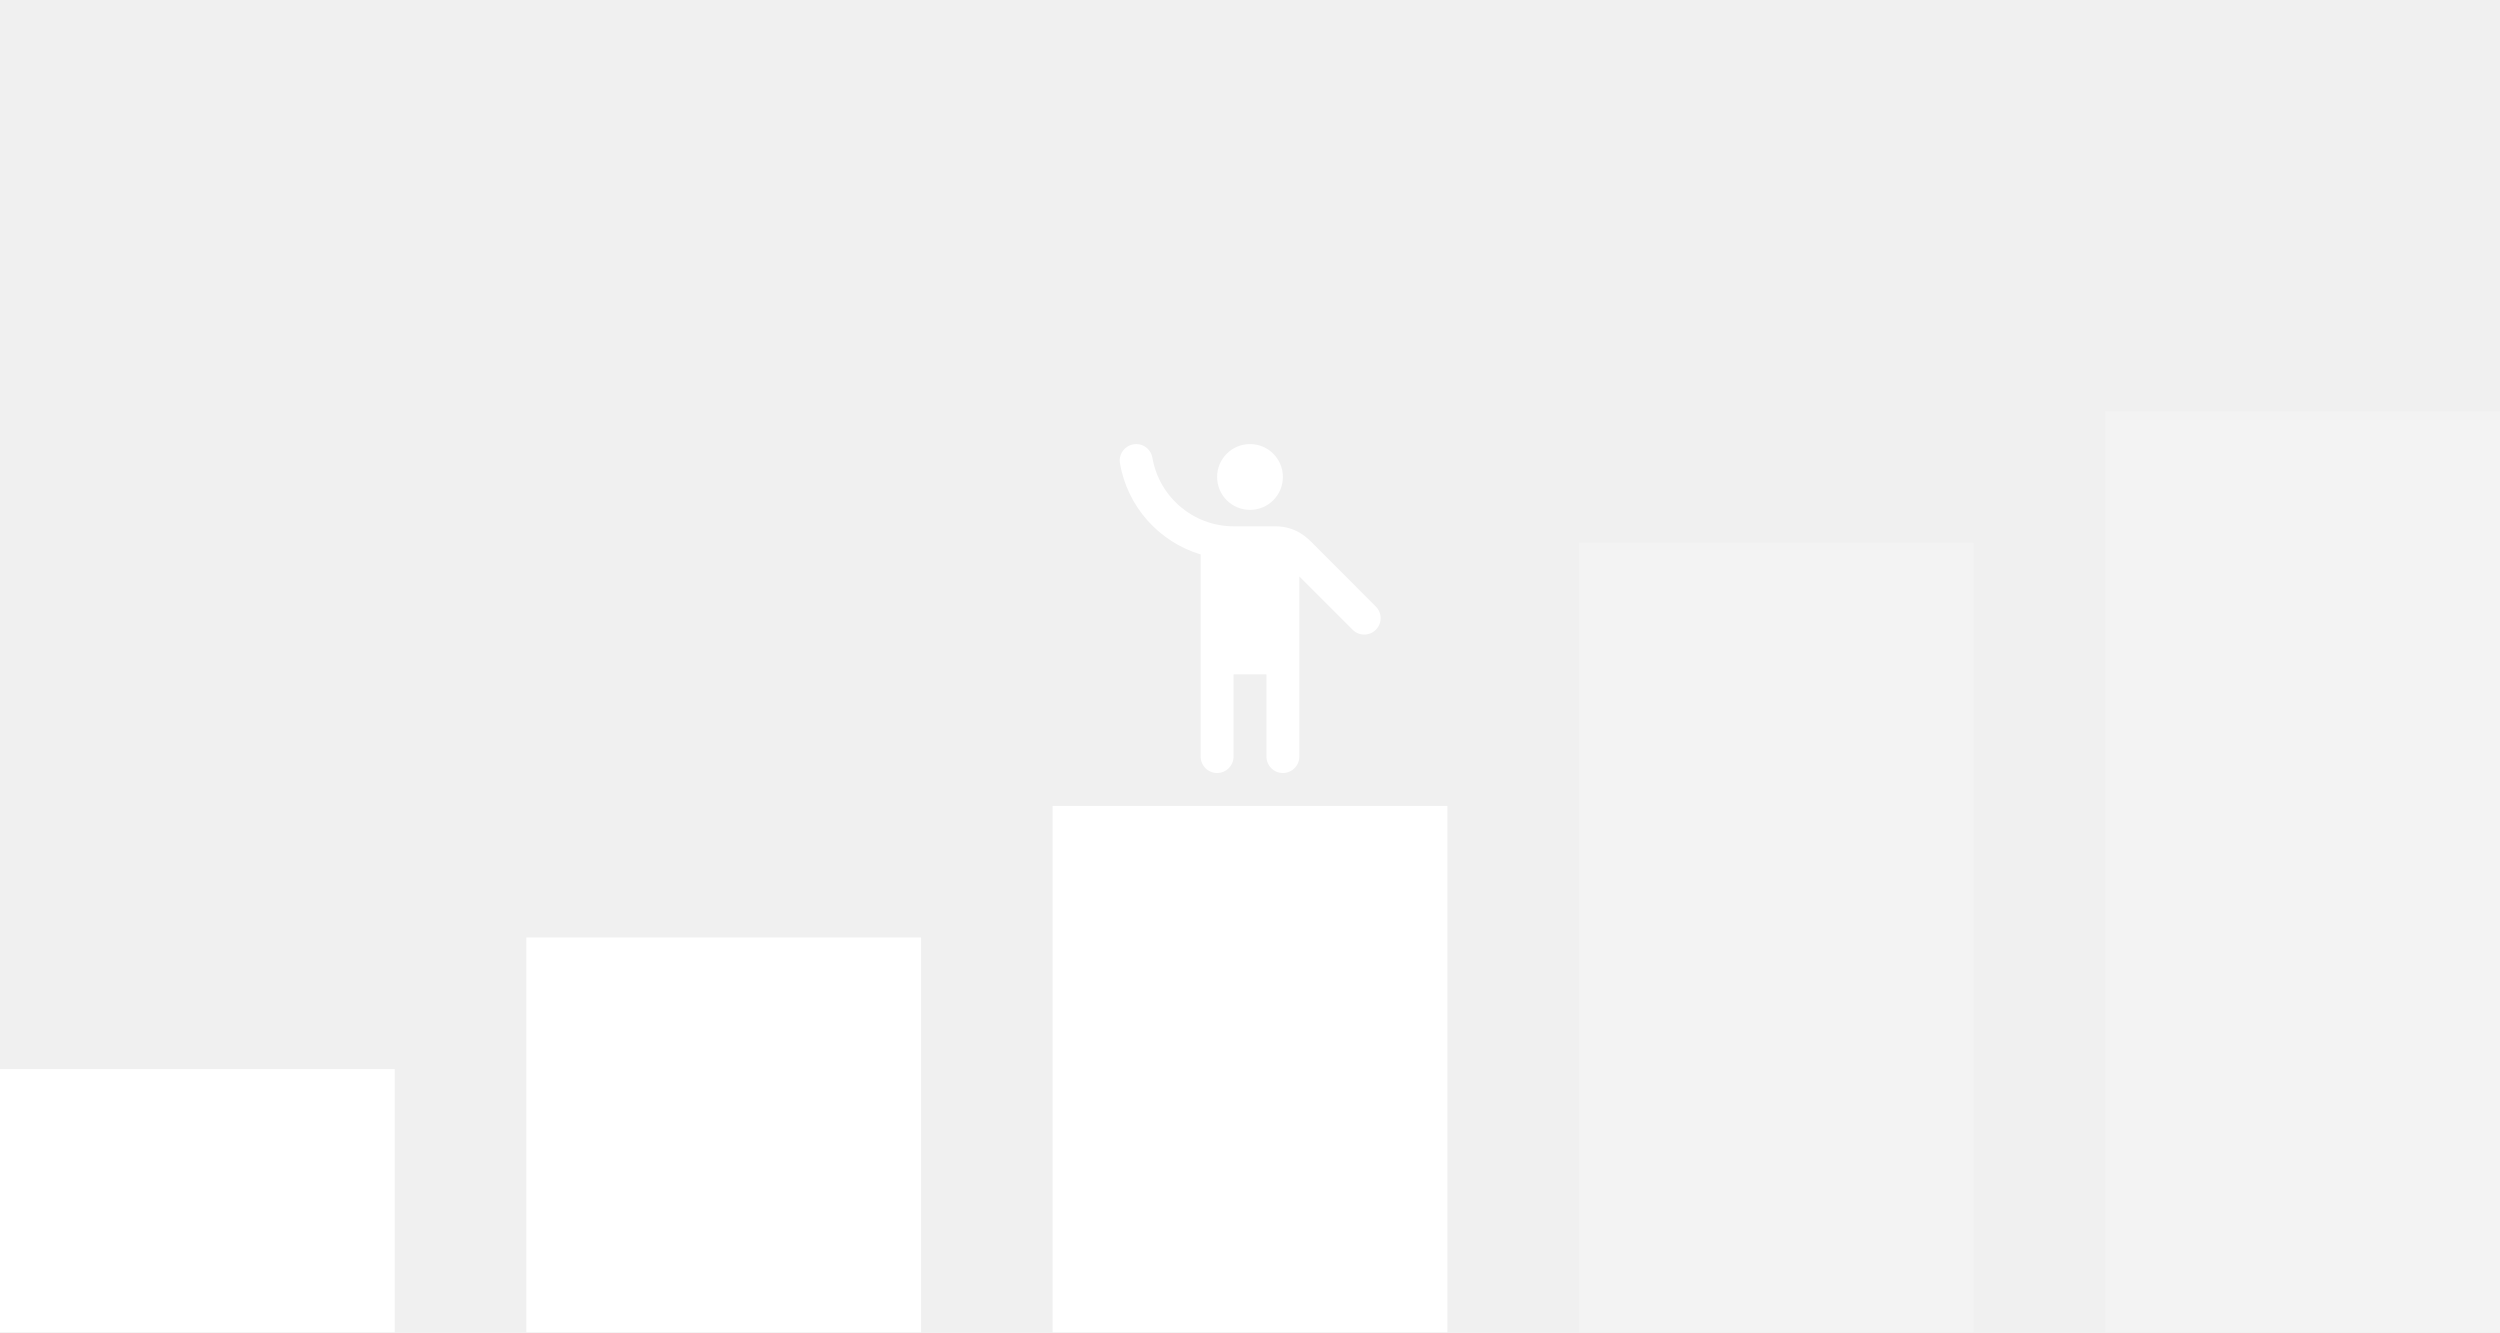
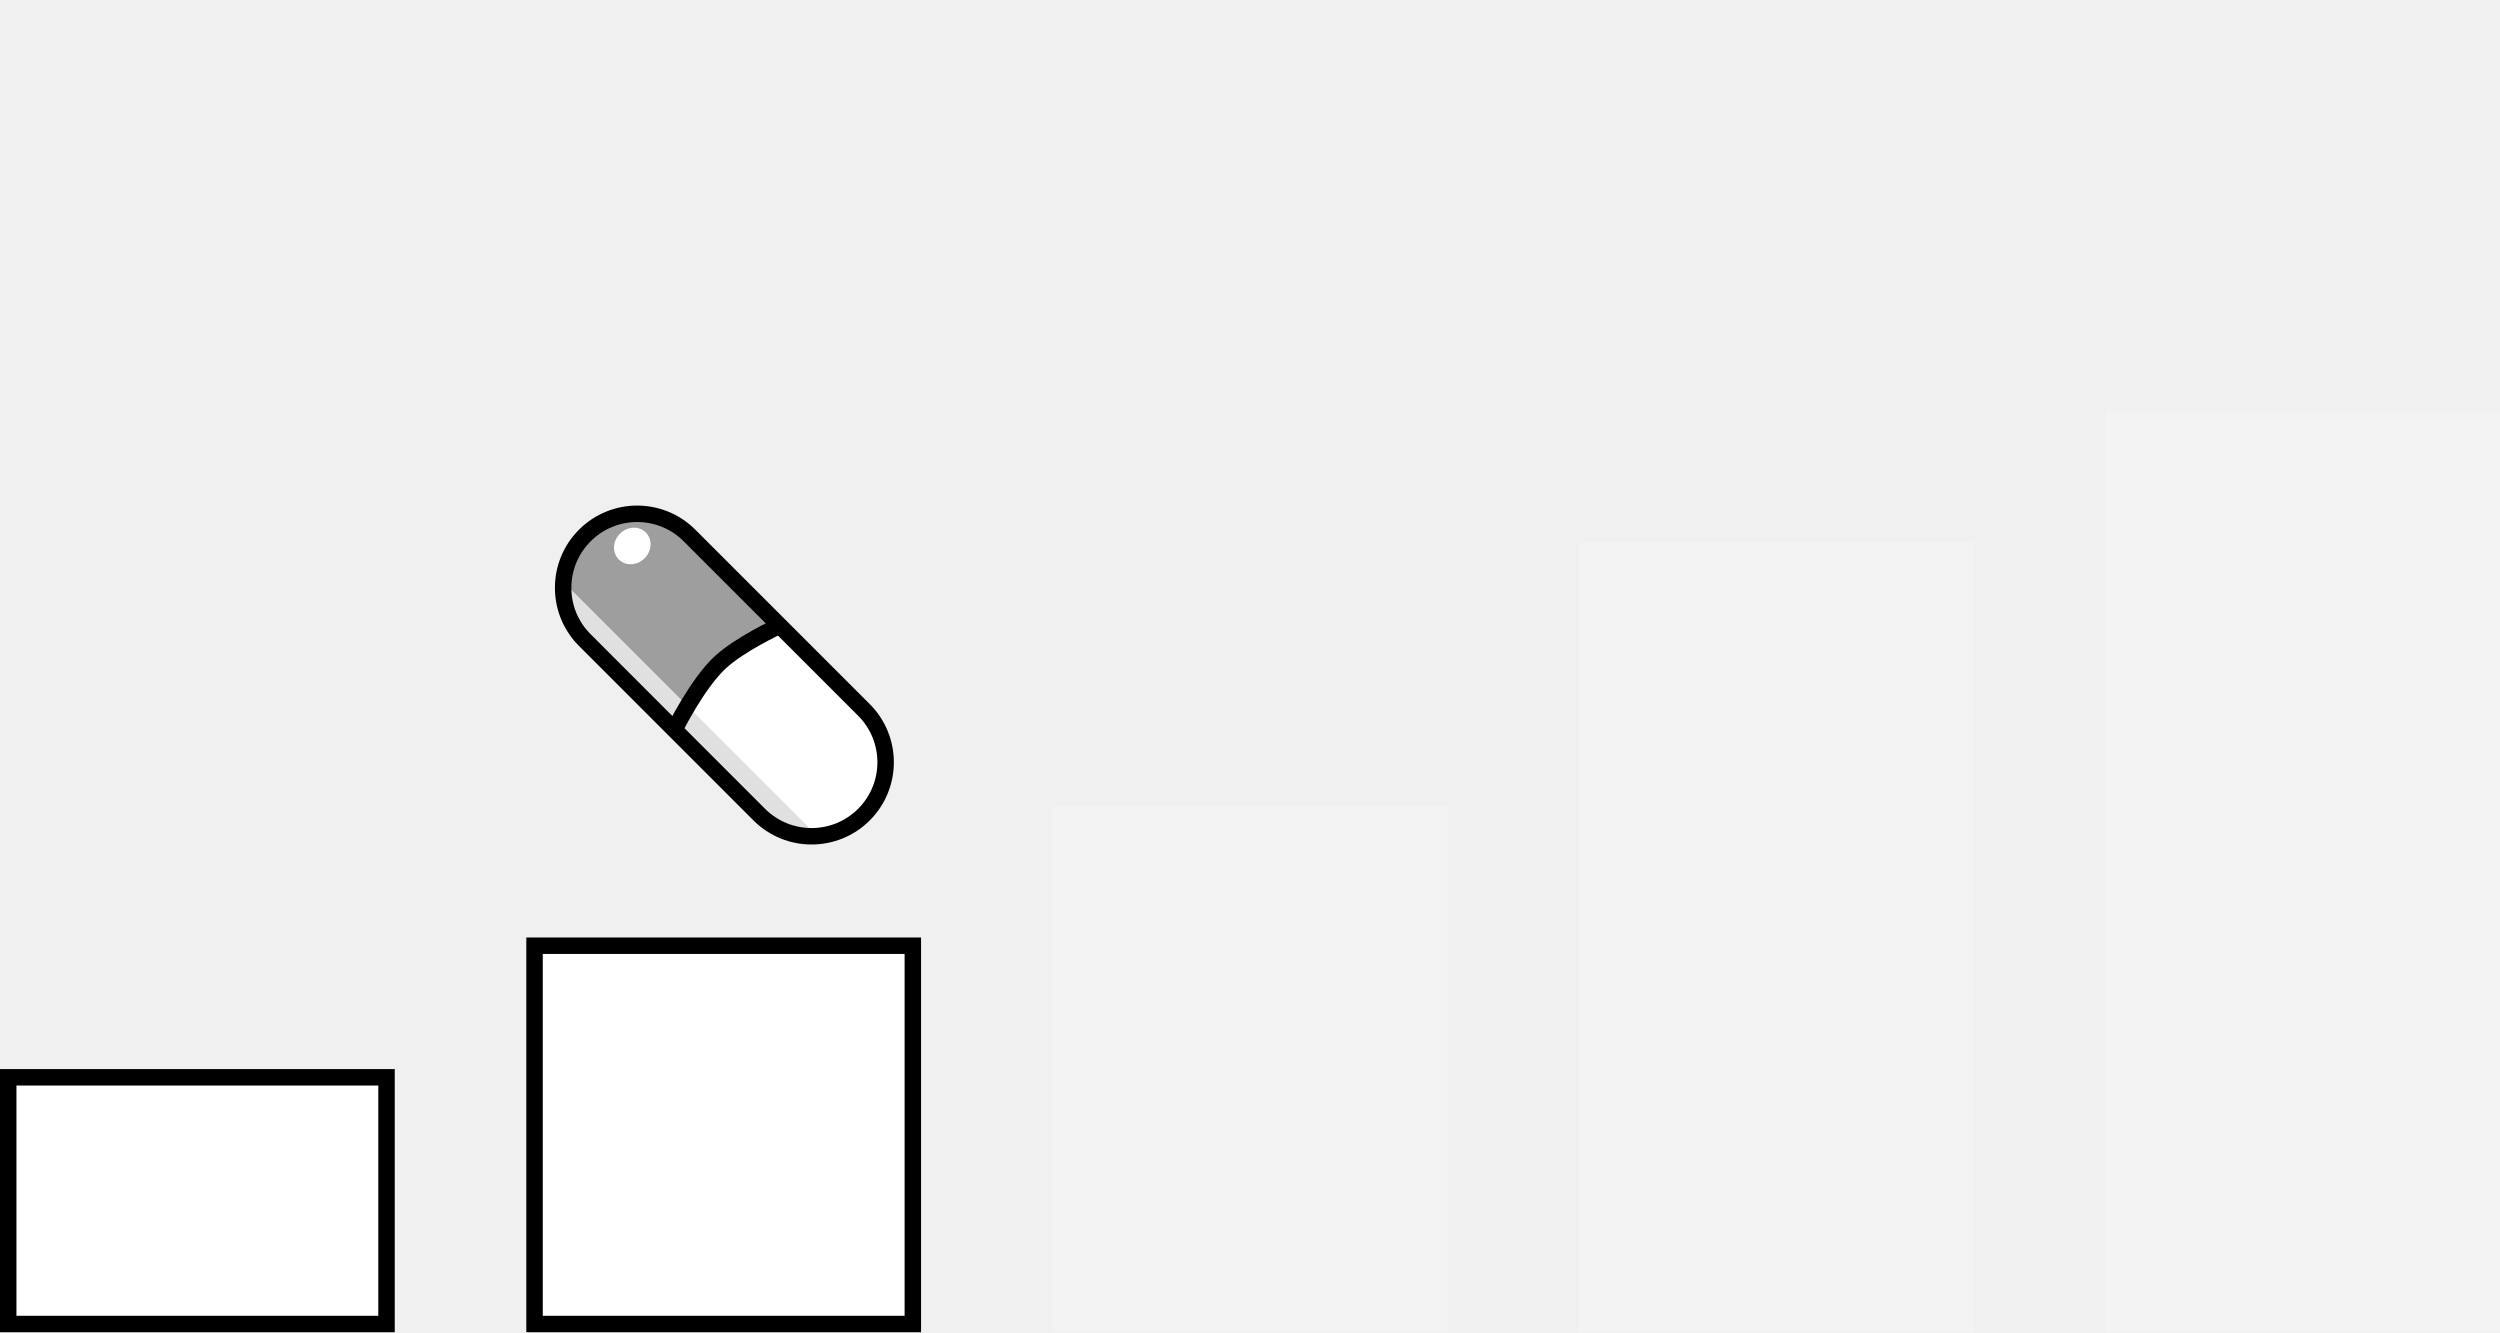
<svg xmlns="http://www.w3.org/2000/svg" width="152" height="81" viewBox="0 0 152 81" fill="none">
-   <rect y="65" width="24" height="16" fill="white" />
-   <rect x="32" y="57" width="24" height="24" fill="white" />
-   <rect x="64" y="49" width="24" height="32" fill="white" />
+   <rect x="0.5" y="65.5" width="23" height="15" fill="white" stroke="black" />
+   <rect x="32.5" y="57.5" width="23" height="23" fill="white" stroke="black" />
+   <rect opacity="0.2" x="64" y="49" width="24" height="32" fill="white" />
  <rect opacity="0.2" x="96" y="33" width="24" height="48" fill="white" />
  <rect opacity="0.2" x="128" y="25" width="24" height="56" fill="white" />
-   <path d="M76 31C77.105 31 78 30.105 78 29C78 27.895 77.105 27 76 27C74.895 27 74 27.895 74 29C74 30.105 74.895 31 76 31Z" fill="white" />
-   <path d="M79.89 33.11C79.5 32.72 78.83 32 77.53 32C77.32 32 76.11 32 74.99 32C72.53 31.99 70.48 30.2 70.07 27.85C69.99 27.36 69.58 27 69.09 27C68.48 27 68 27.54 68.09 28.14C68.53 30.8 70.47 32.95 73 33.71V46C73 46.55 73.45 47 74 47C74.55 47 75 46.55 75 46V41H77V46C77 46.55 77.45 47 78 47C78.55 47 79 46.55 79 46V35.05L82.24 38.29C82.63 38.68 83.26 38.68 83.65 38.29C84.04 37.9 84.04 37.27 83.65 36.88L79.89 33.11Z" fill="white" />
+   <rect x="32.375" y="35.738" width="9" height="24" rx="4.5" transform="rotate(-45 32.375 35.7383)" fill="white" />
+   <path d="M35.557 38.92C33.8 37.162 33.8 34.313 35.557 32.556V32.556C37.314 30.799 40.164 30.799 41.921 32.556L47.365 38C47.365 38 44.861 39.076 43.625 40.25C42.243 41.561 41.001 44.364 41.001 44.364L35.557 38.92Z" fill="#9E9E9E" />
+   <ellipse cx="38.444" cy="33.194" rx="1.161" ry="1.058" transform="rotate(-45 38.4443 33.1943)" fill="white" />
+   <path d="M34.625 35.75L49.25 50.375C48.312 50.375 47.373 49.931 46.812 49.438C46.599 49.25 35.703 38.375 35.563 38.188C34.579 36.875 34.625 35.75 34.625 35.75Z" fill="#E0E0E0" />
+   <rect x="32.375" y="35.739" width="9" height="24" rx="4.5" transform="rotate(-45 32.375 35.7388)" stroke="black" stroke-linecap="round" stroke-linejoin="round" />
+   <path d="M41.02 44.345C41.02 44.345 42.387 41.559 43.813 40.25C44.977 39.181 47.252 38.114 47.252 38.114" stroke="black" stroke-linecap="round" stroke-linejoin="round" />
</svg>
